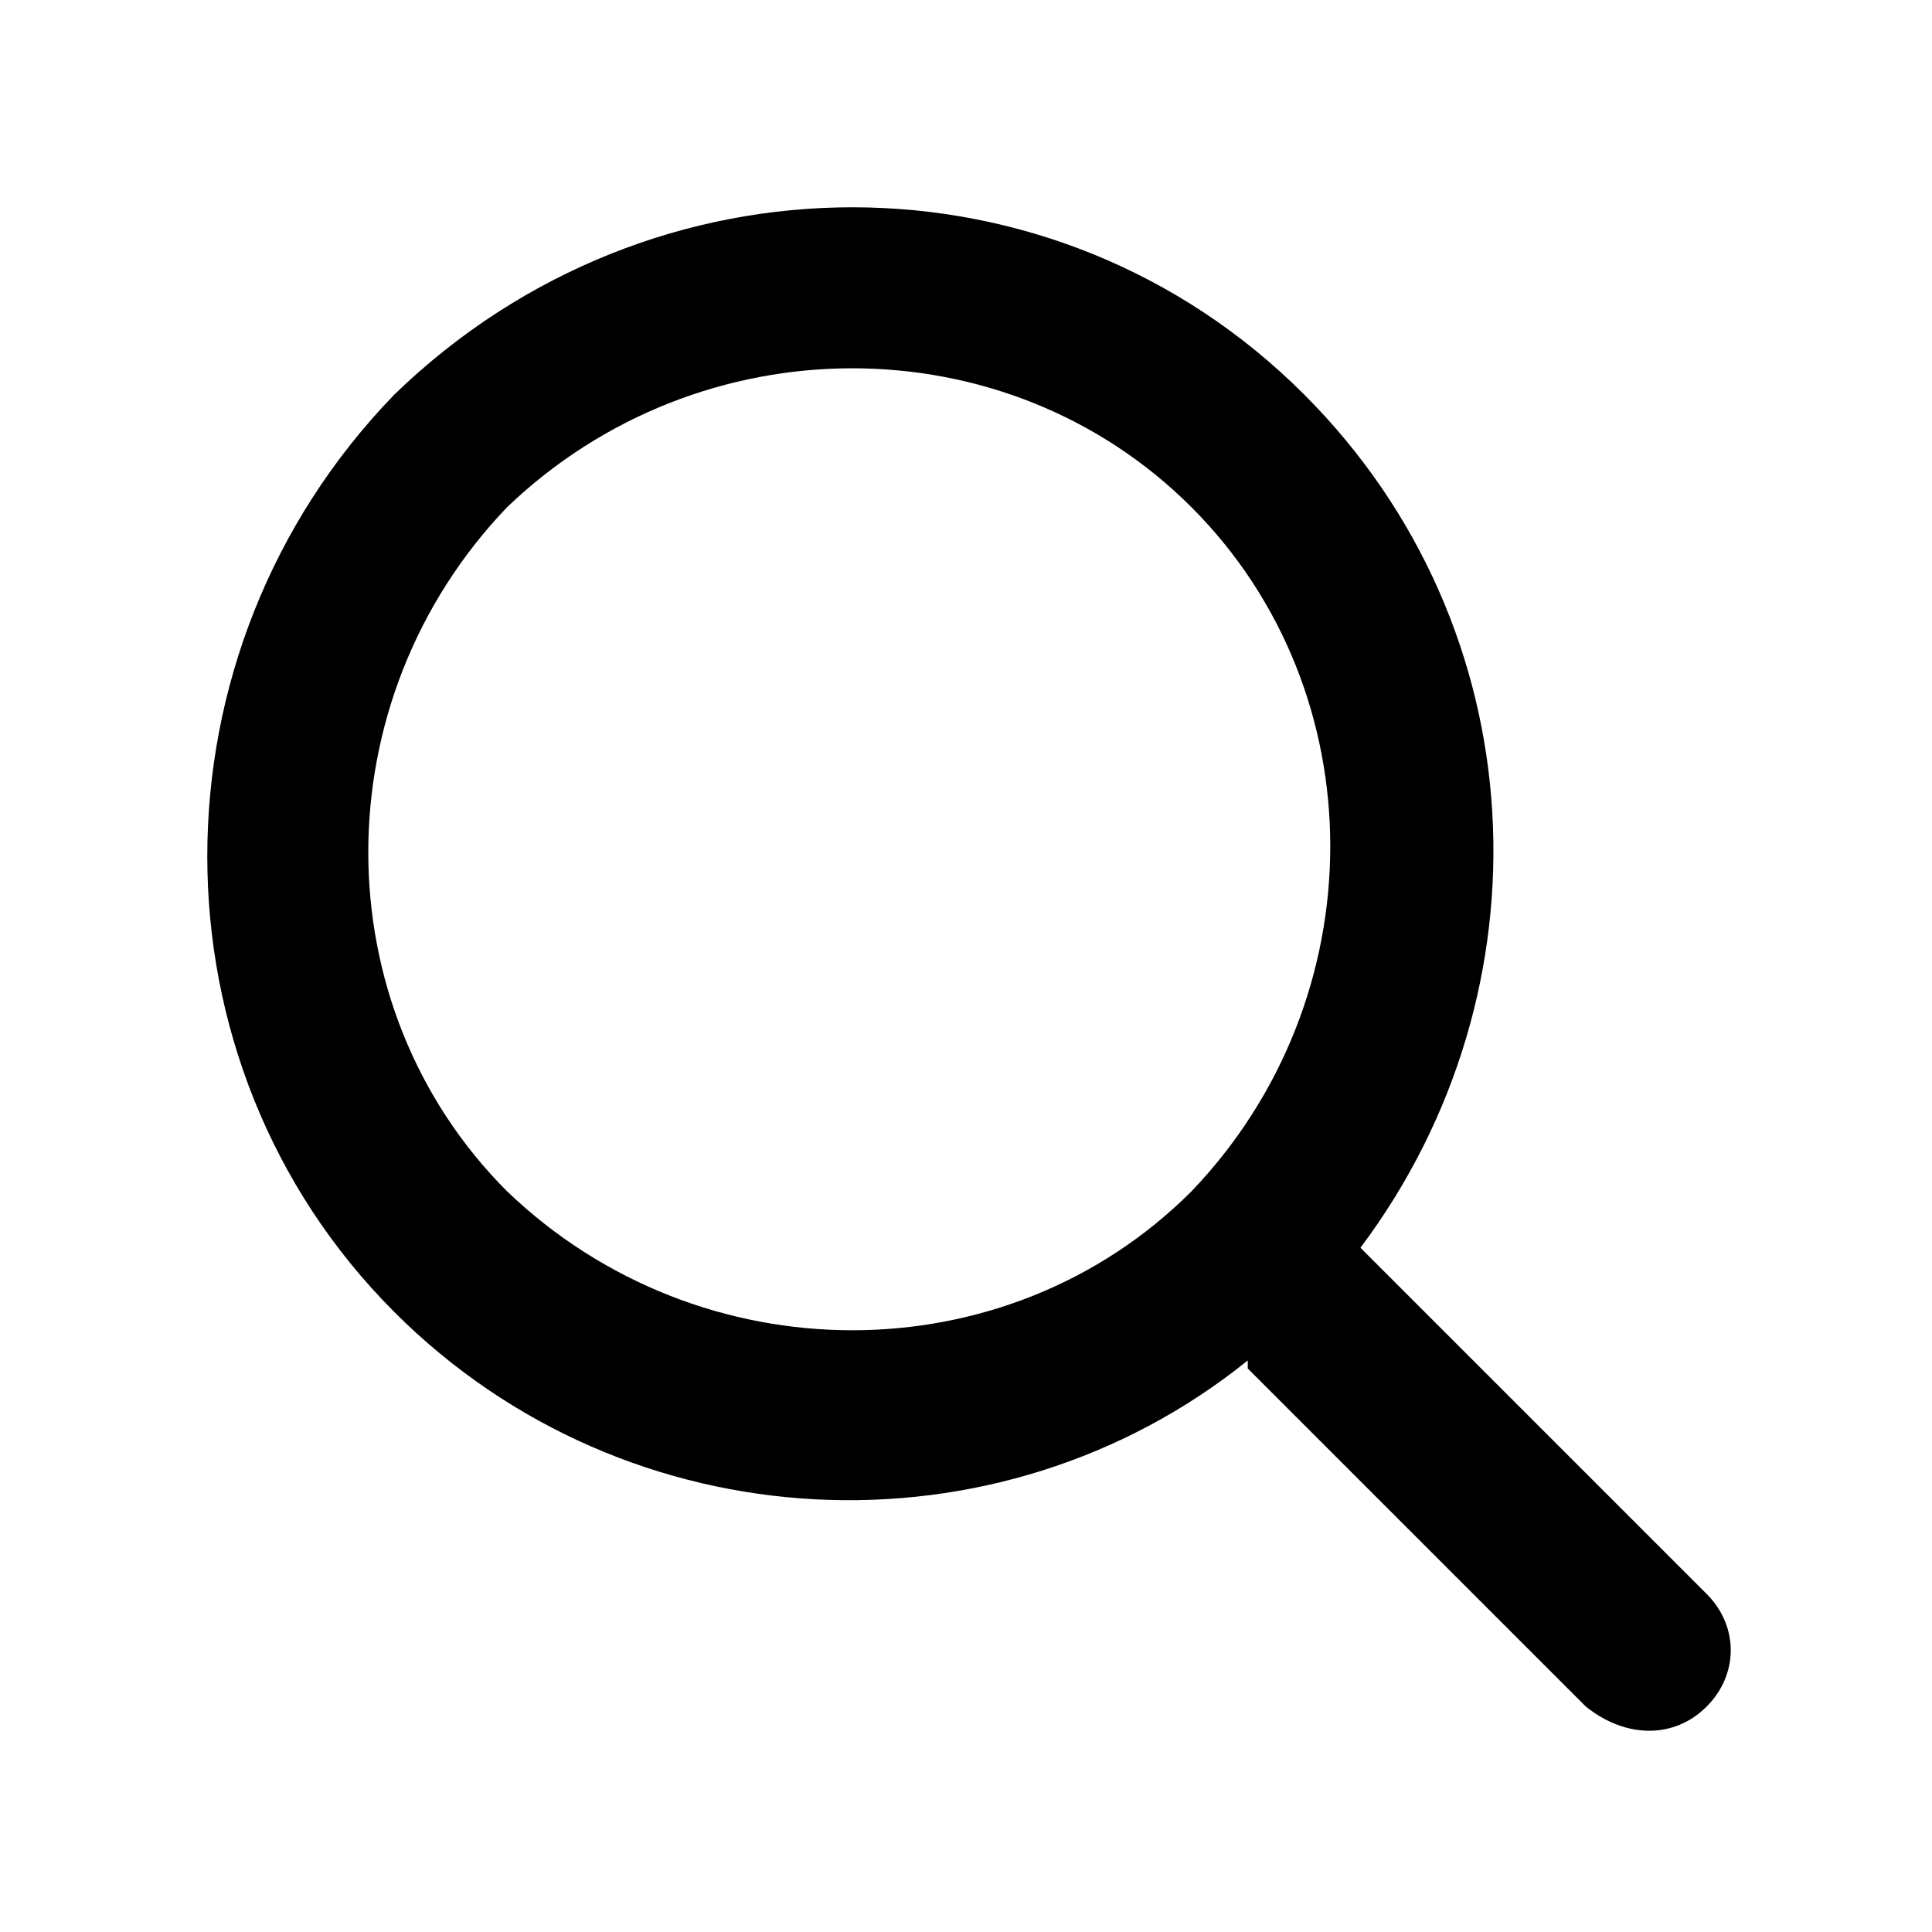
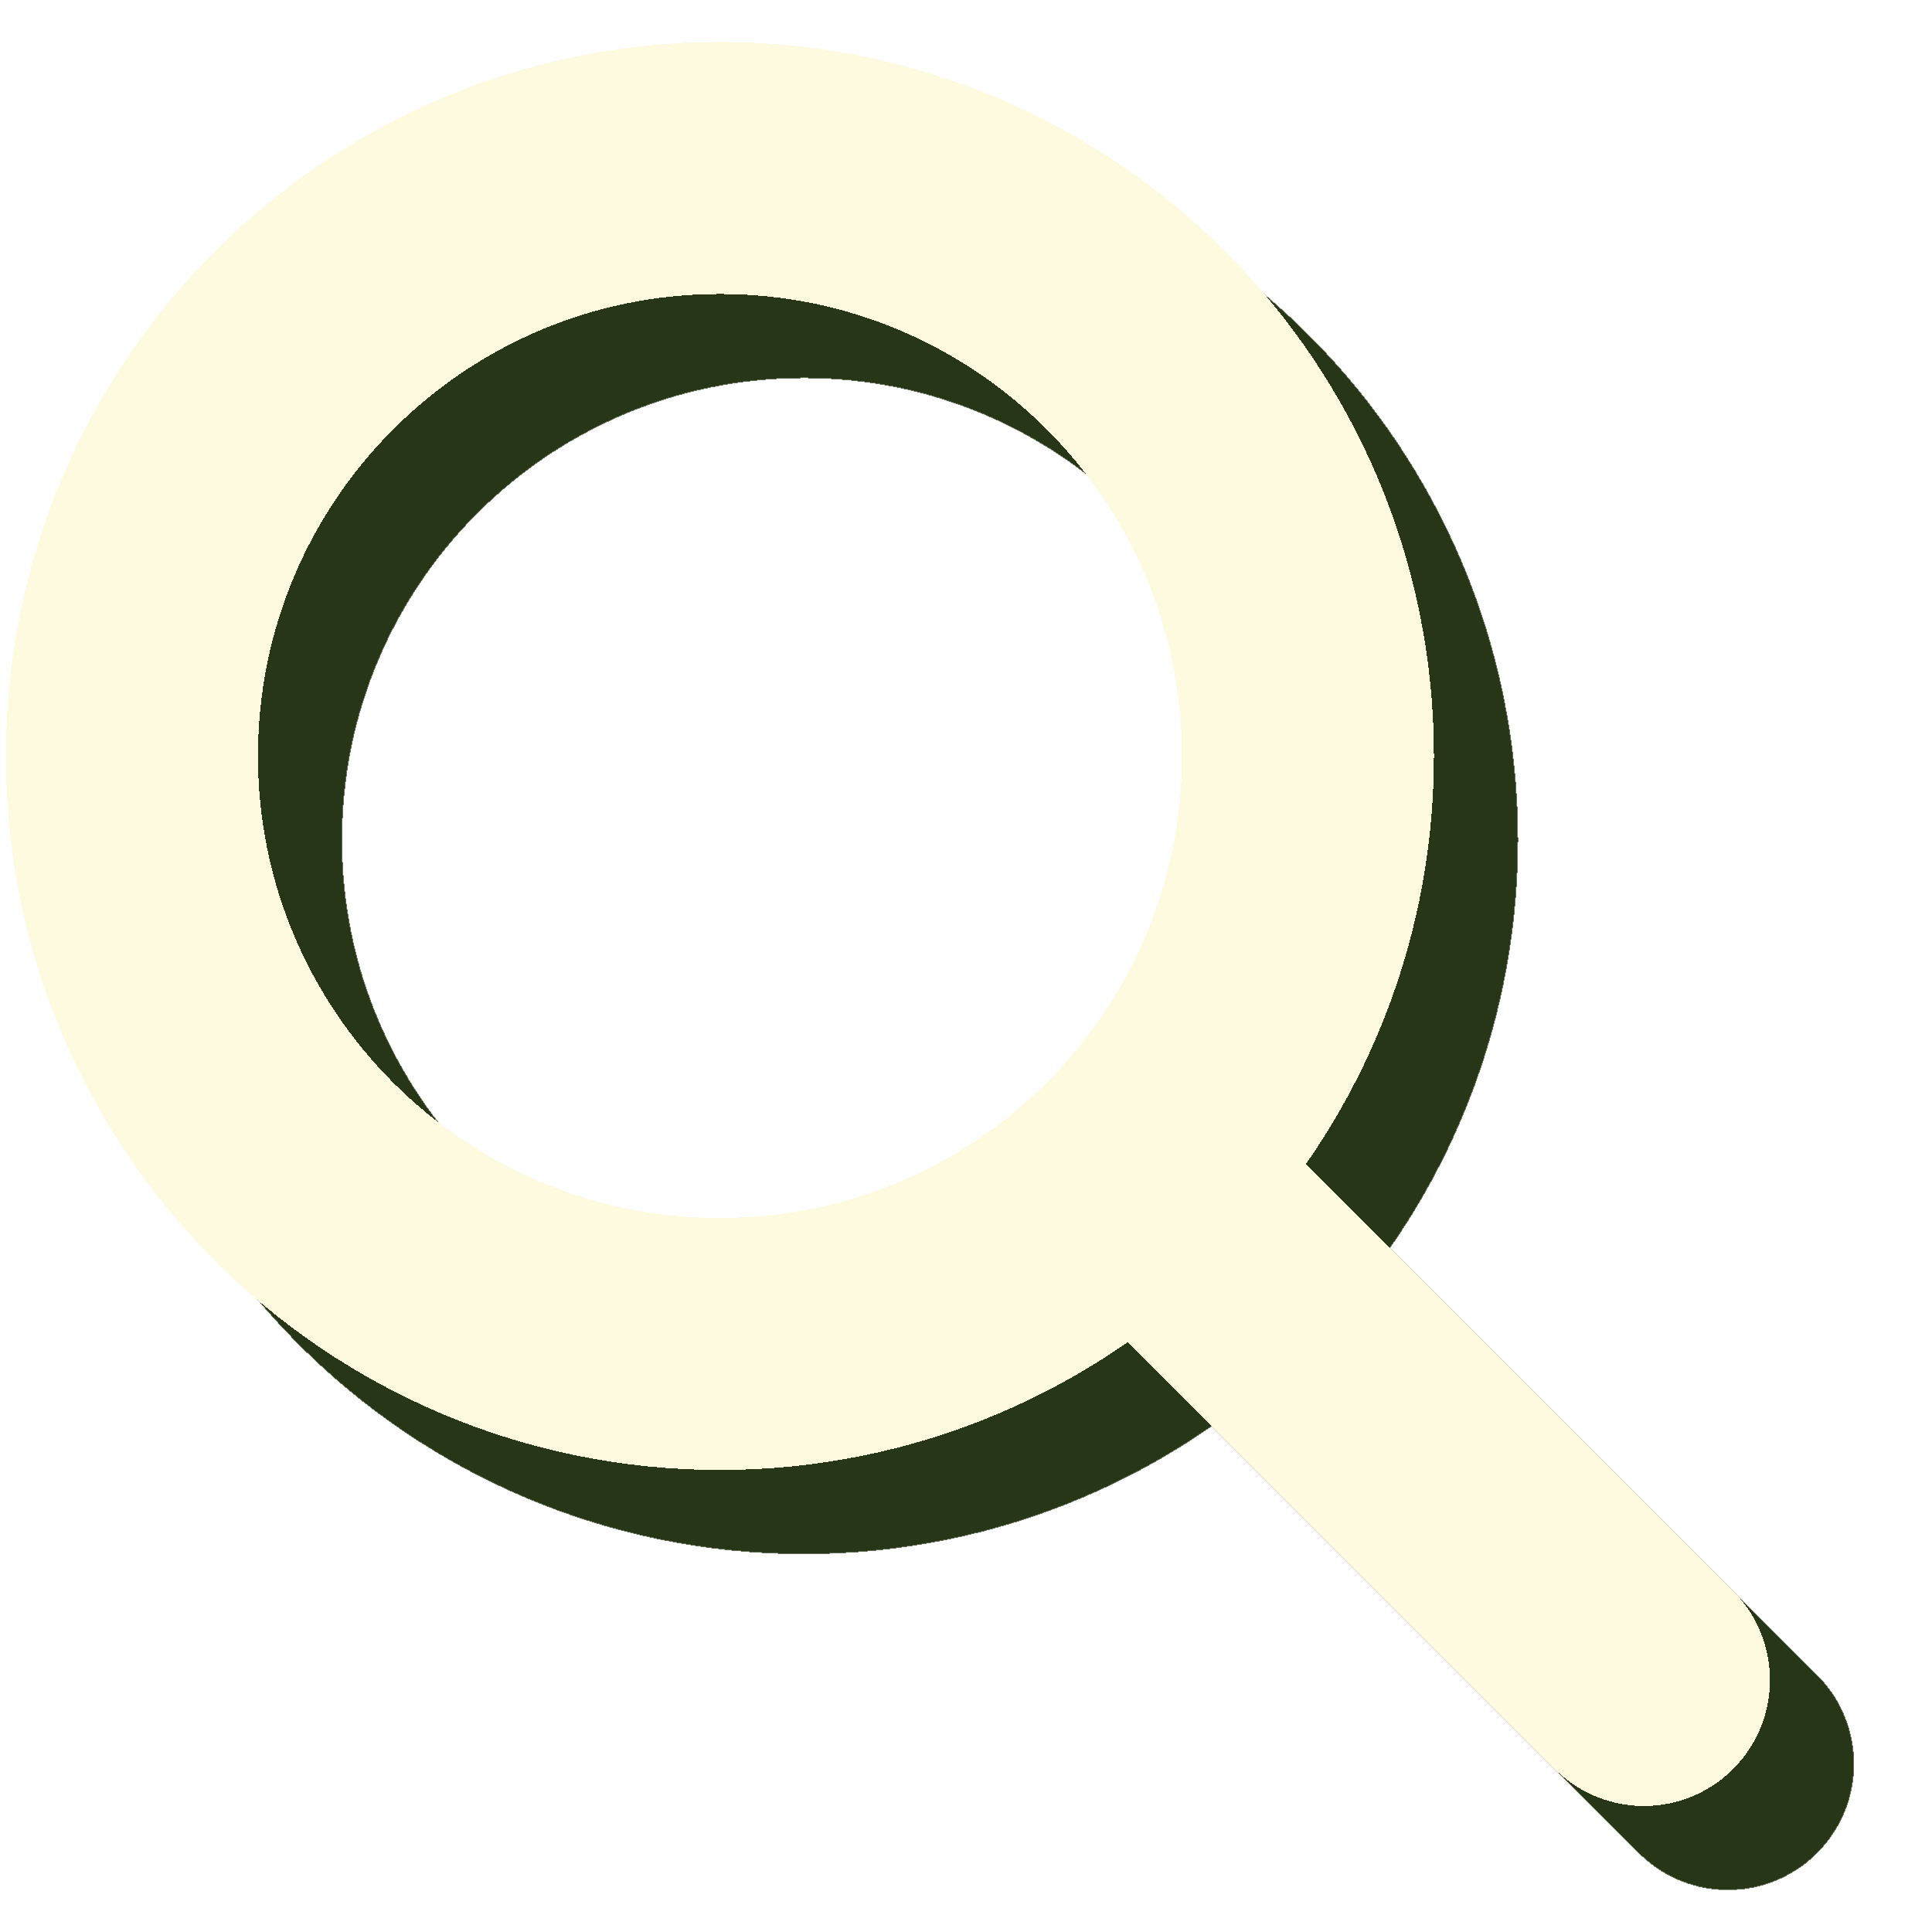
- <svg xmlns="http://www.w3.org/2000/svg" viewBox="0 0 24 24" width="24" height="24">
-   <path d="M16.9,15.5c2.4-3.2,2.2-7.7-0.7-10.6c-3.1-3.1-8.1-3.1-11.3,0c-3.1,3.2-3.1,8.3,0,11.4     c2.9,2.9,7.5,3.1,10.6,0.6c0,0.1,0,0.1,0,0.1l4.2,4.2c0.5,0.4,1.1,0.4,1.5,0c0.4-0.4,0.4-1,0-1.4L16.9,15.5     C16.9,15.5,16.9,15.5,16.9,15.5L16.9,15.5z M14.8,6.3c2.3,2.3,2.3,6.1,0,8.5c-2.3,2.3-6.1,2.3-8.5,0C4,12.5,4,8.7,6.3,6.3     C8.7,4,12.5,4,14.8,6.3z" />
+ <svg xmlns="http://www.w3.org/2000/svg" width="23" height="23" viewBox="0 0 23 23" fill="none">
+   <g filter="url(#filter0_d_77_85)">
+     <path d="M19.571 20L13.571 14M15.571 9C15.571 12.866 12.437 16 8.571 16C4.705 16 1.571 12.866 1.571 9C1.571 5.134 4.705 2 8.571 2C12.437 2 15.571 5.134 15.571 9Z" stroke="#FEFAE0" stroke-width="3" stroke-linecap="round" stroke-linejoin="round" shape-rendering="crispEdges" />
+   </g>
+   <defs>
+     <filter id="filter0_d_77_85" x="0.071" y="0.5" width="22" height="22" filterUnits="userSpaceOnUse" color-interpolation-filters="sRGB">
+       <feFlood flood-opacity="0" result="BackgroundImageFix" />
+       <feColorMatrix in="SourceAlpha" type="matrix" values="0 0 0 0 0 0 0 0 0 0 0 0 0 0 0 0 0 0 127 0" result="hardAlpha" />
+       <feOffset dx="1" dy="1" />
+       <feComposite in2="hardAlpha" operator="out" />
+       <feColorMatrix type="matrix" values="0 0 0 0 0.157 0 0 0 0 0.212 0 0 0 0 0.094 0 0 0 1 0" />
+       <feBlend mode="normal" in2="BackgroundImageFix" result="effect1_dropShadow_77_85" />
+       <feBlend mode="normal" in="SourceGraphic" in2="effect1_dropShadow_77_85" result="shape" />
+     </filter>
+   </defs>
</svg>
